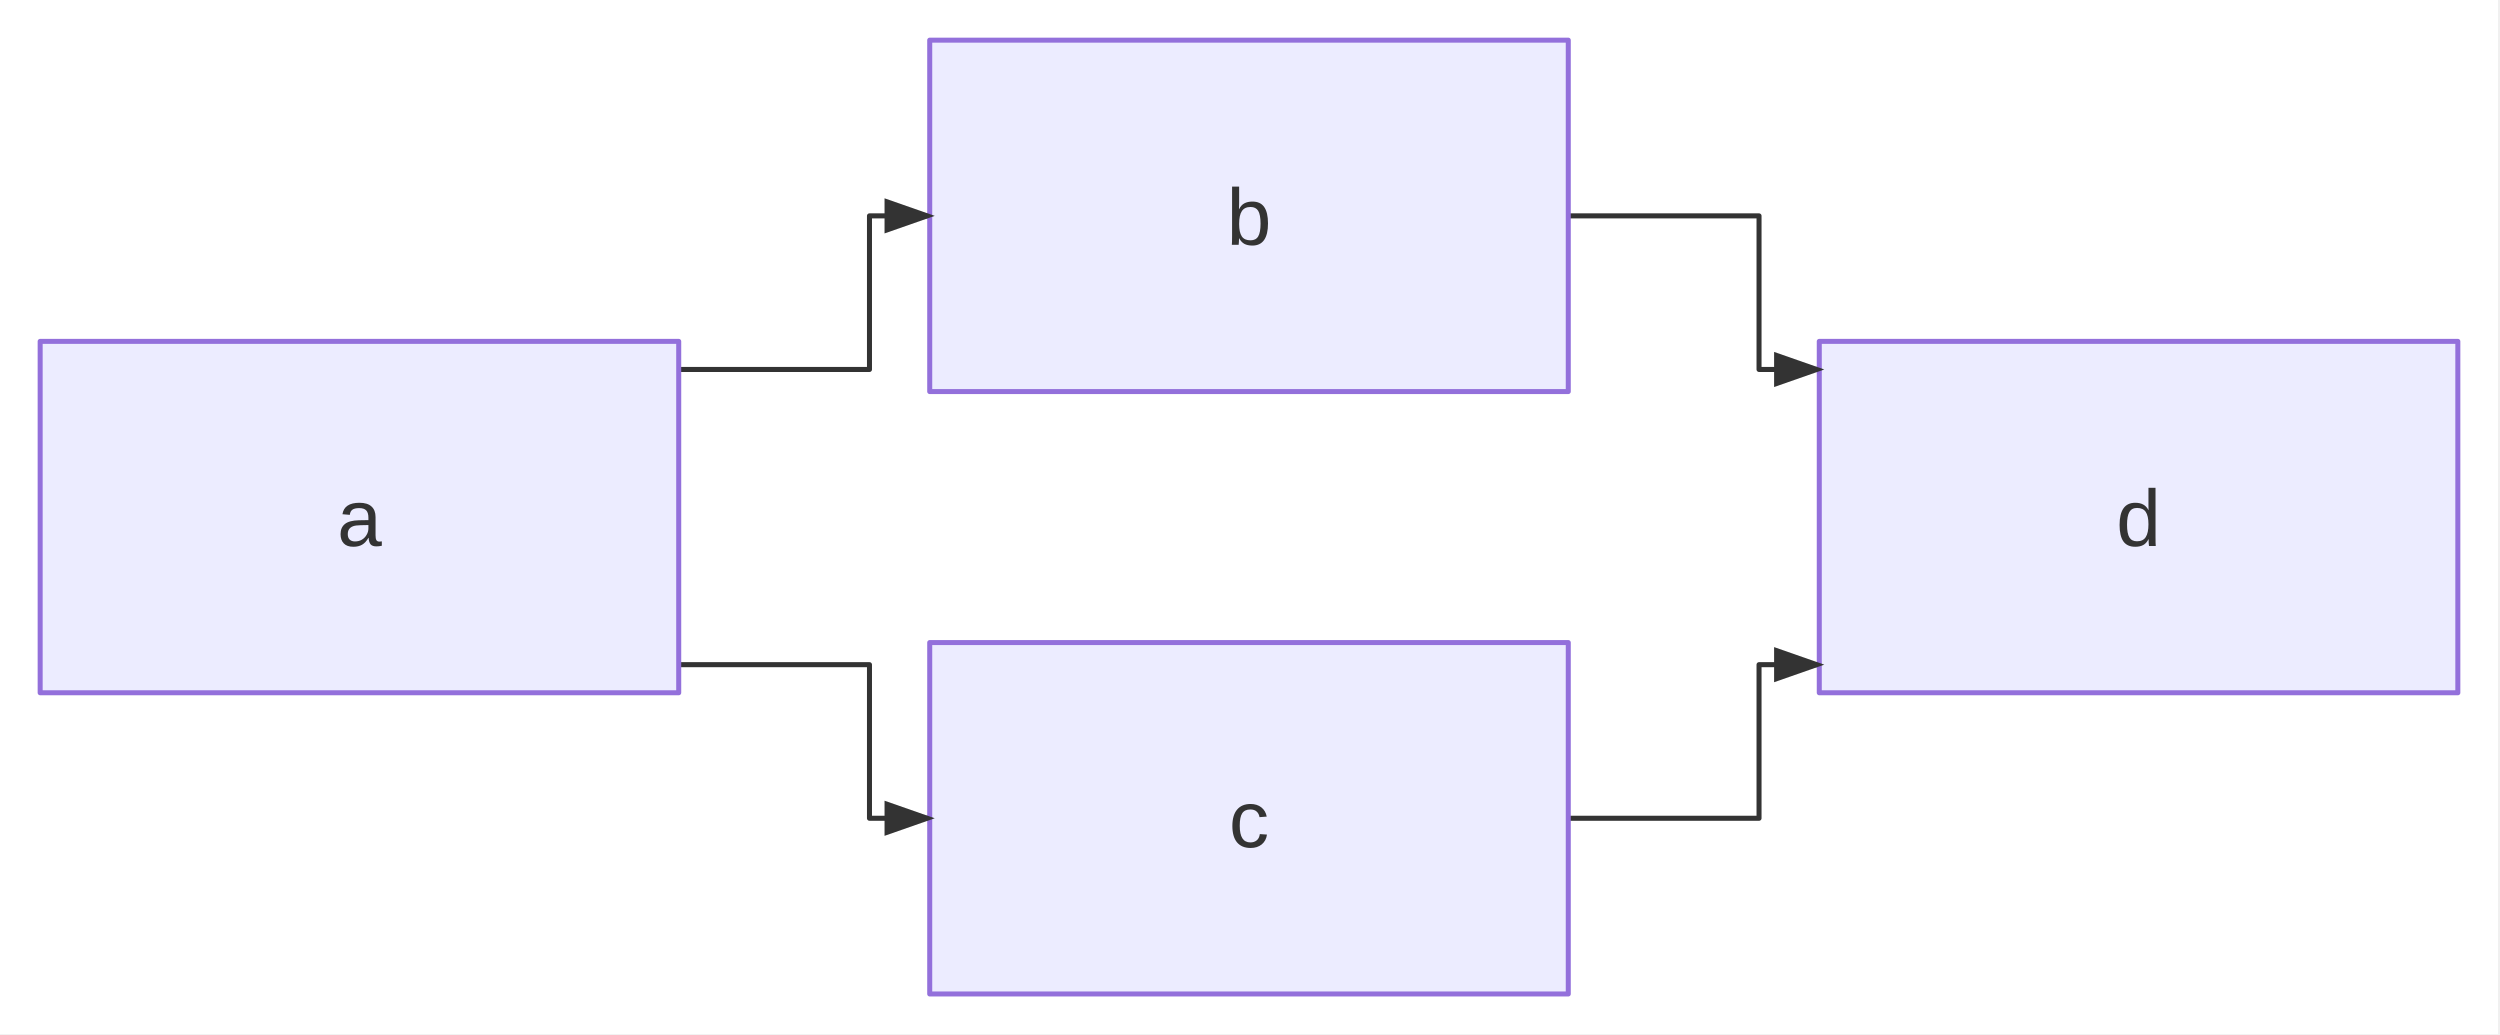
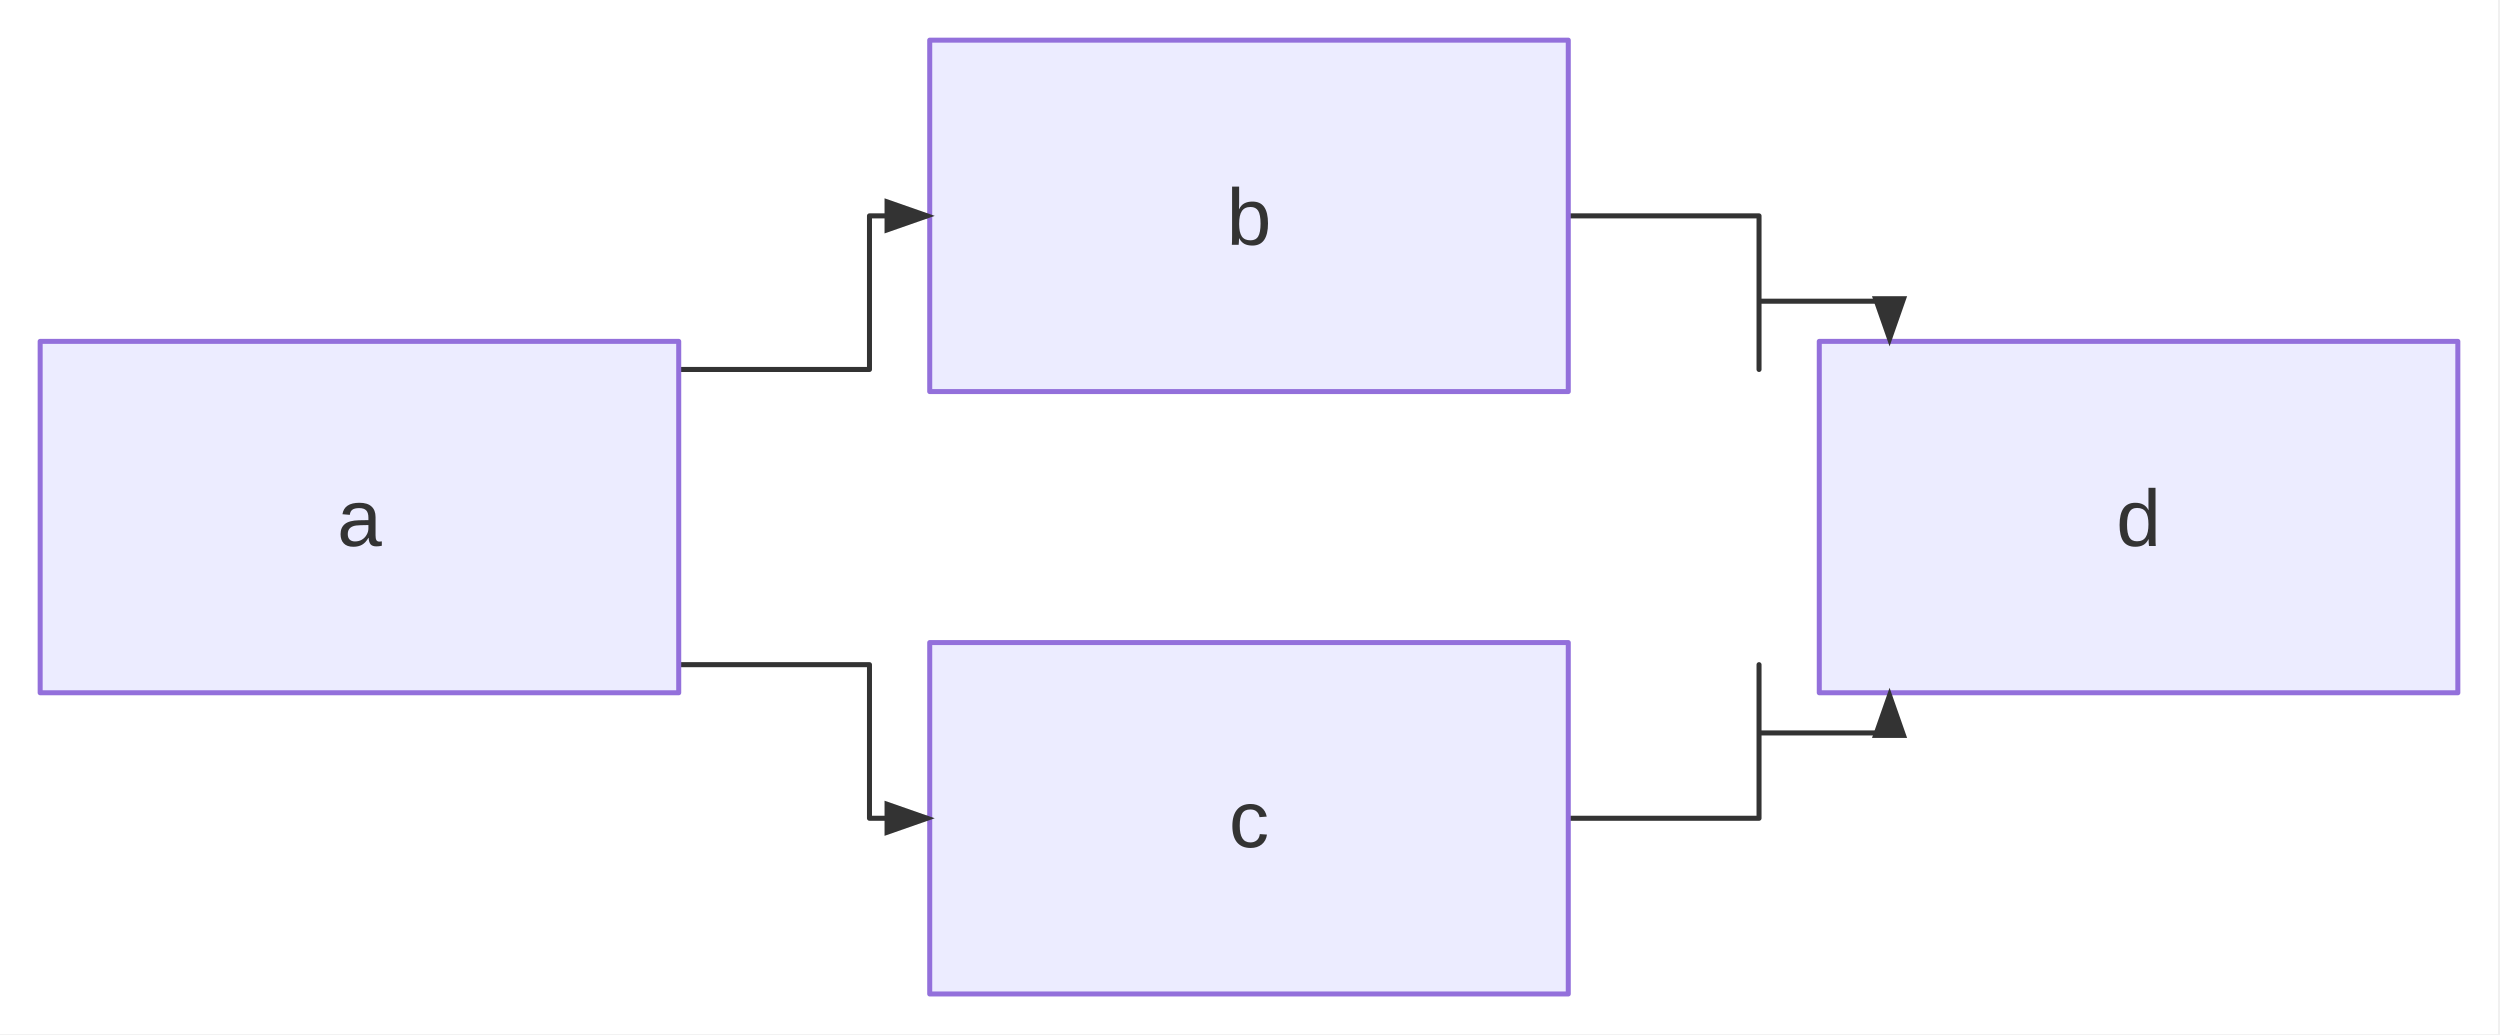
<svg xmlns="http://www.w3.org/2000/svg" width="498" height="206" viewBox="0 0 498 206">
  <rect x="0" y="0" width="497.6" height="206" fill="white" />
  <path d="M135.2,73.6L173.2,73.6L173.2,43L185.2,43" fill="none" stroke="#333333" stroke-width="1" stroke-linejoin="round" stroke-linecap="round" data-edge-source="a" data-edge-target="b" />
  <path d="M135.2,132.4L173.2,132.4L173.2,163L185.2,163" fill="none" stroke="#333333" stroke-width="1" stroke-linejoin="round" stroke-linecap="round" data-edge-source="a" data-edge-target="c" />
-   <path d="M312.4,43L350.4,43L350.4,73.6L362.4,73.6" fill="none" stroke="#333333" stroke-width="1" stroke-linejoin="round" stroke-linecap="round" data-edge-source="b" data-edge-target="d" />
-   <path d="M312.4,163L350.4,163L350.4,132.4L362.4,132.4" fill="none" stroke="#333333" stroke-width="1" stroke-linejoin="round" stroke-linecap="round" data-edge-source="c" data-edge-target="d" />
+   <path d="M312.4,43L350.4,43L350.4,73.6L350.4,60L376.4,60L376.4,68" fill="none" stroke="#333333" stroke-width="1" stroke-linejoin="round" stroke-linecap="round" data-edge-source="b" data-edge-target="d" />
+   <path d="M312.4,163L350.4,163L350.4,132.4L350.4,146L376.4,146L376.4,138" fill="none" stroke="#333333" stroke-width="1" stroke-linejoin="round" stroke-linecap="round" data-edge-source="c" data-edge-target="d" />
  <path d="M185.2,8 H312.4 V78 H185.2 Z" fill="#ECECFF" stroke="#9370DB" stroke-width="1" stroke-linejoin="round" stroke-linecap="round" />
  <path d="M8,68 H135.2 V138 H8 Z" fill="#ECECFF" stroke="#9370DB" stroke-width="1" stroke-linejoin="round" stroke-linecap="round" />
  <path d="M362.4,68 H489.6 V138 H362.4 Z" fill="#ECECFF" stroke="#9370DB" stroke-width="1" stroke-linejoin="round" stroke-linecap="round" />
  <path d="M185.2,128 H312.4 V198 H185.2 Z" fill="#ECECFF" stroke="#9370DB" stroke-width="1" stroke-linejoin="round" stroke-linecap="round" />
  <polygon points="186.2,43 176.2,46.5 176.2,39.5" fill="#333333" stroke="none" />
  <polygon points="186.2,163 176.2,166.5 176.2,159.5" fill="#333333" stroke="none" />
-   <polygon points="363.4,73.6 353.4,77.1 353.4,70.1" fill="#333333" stroke="none" />
-   <polygon points="363.4,132.4 353.4,135.9 353.4,128.9" fill="#333333" stroke="none" />
+   <polygon points="376.4,69 372.9,59 379.9,59" fill="#333333" stroke="none" />
+   <polygon points="376.4,137 379.9,147 372.9,147" fill="#333333" stroke="none" />
  <text x="248.8" y="48.76" text-anchor="middle" fill="#333" font-family="&quot;trebuchet ms&quot;, verdana, arial, sans-serif" font-size="16" font-weight="normal">b</text>
  <text x="71.6" y="108.76" text-anchor="middle" fill="#333" font-family="&quot;trebuchet ms&quot;, verdana, arial, sans-serif" font-size="16" font-weight="normal">a</text>
  <text x="426" y="108.76" text-anchor="middle" fill="#333" font-family="&quot;trebuchet ms&quot;, verdana, arial, sans-serif" font-size="16" font-weight="normal">d</text>
  <text x="248.8" y="168.76" text-anchor="middle" fill="#333" font-family="&quot;trebuchet ms&quot;, verdana, arial, sans-serif" font-size="16" font-weight="normal">c</text>
</svg>
